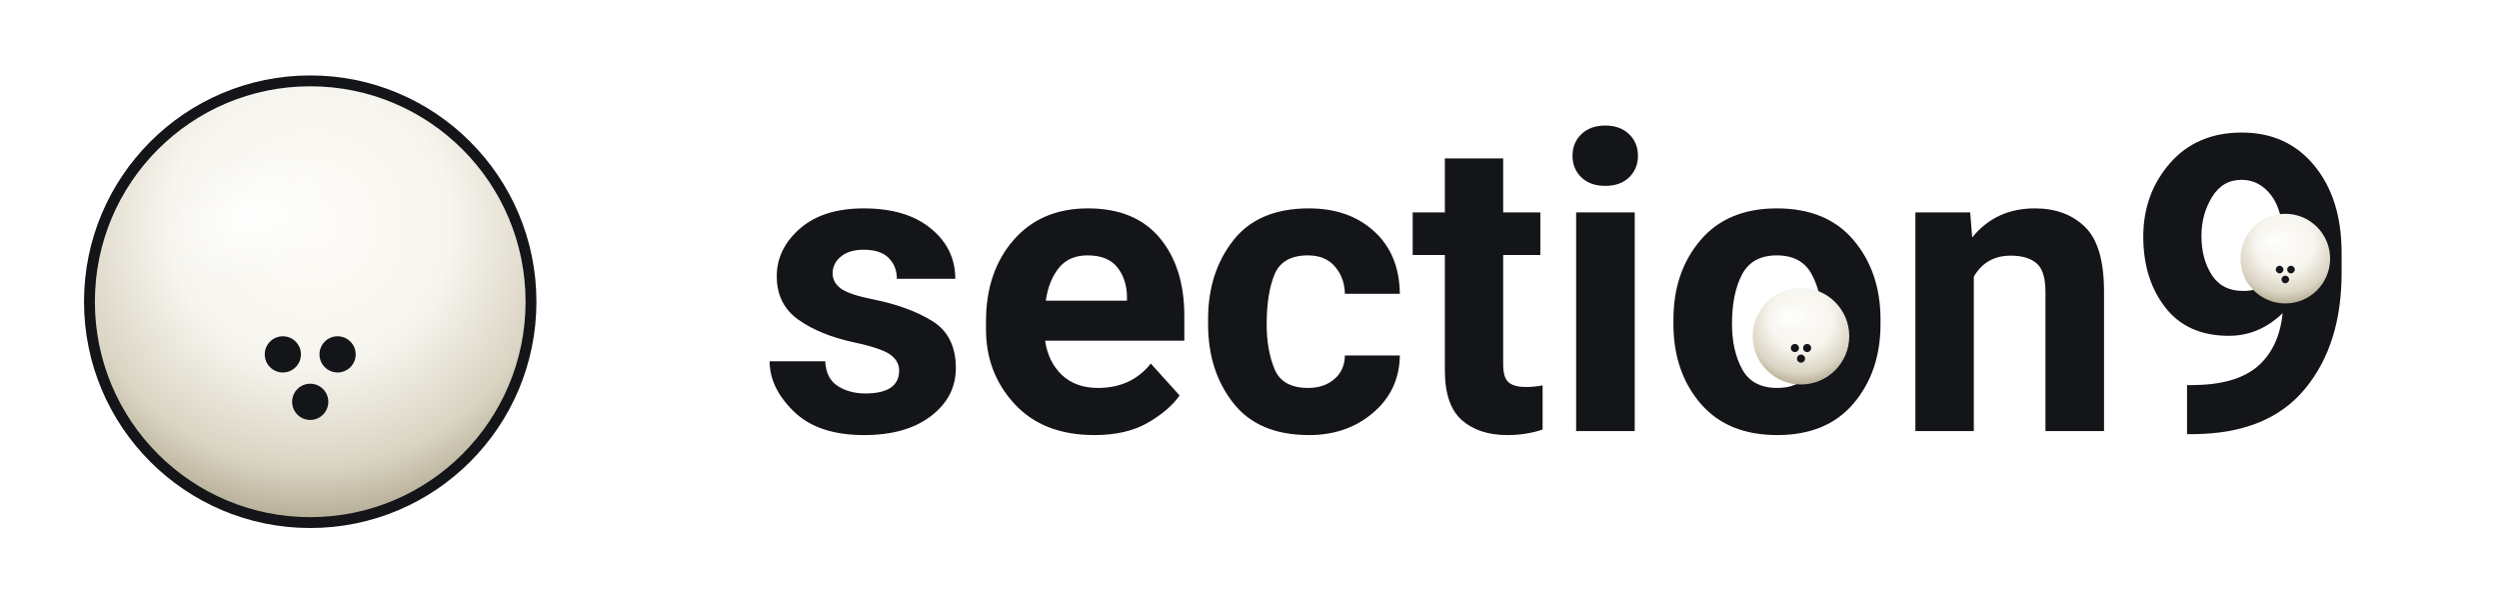
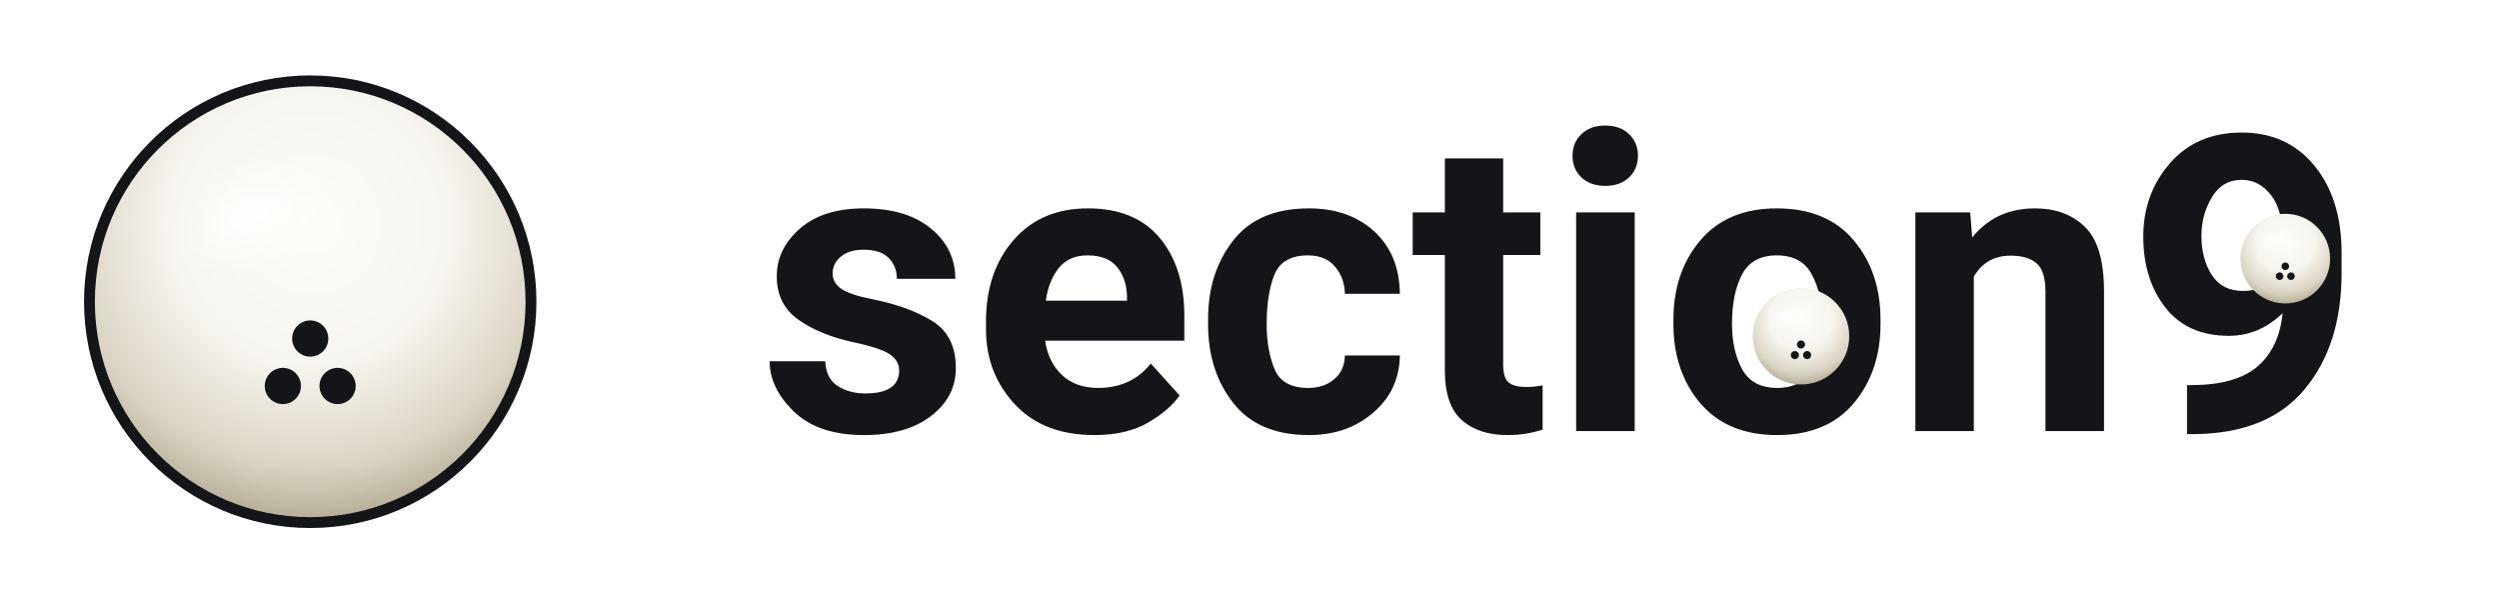
<svg xmlns="http://www.w3.org/2000/svg" viewBox="0 0 290 70" width="290" height="70" role="img" aria-label="section9">
  <style>
    /* 밝은 쪽 색은 presentation attribute 로 둔다 — 인라인 SVG 의 style 은
       문서 전체에 걸려, 한 쪽에 여러 벌이 실리면 마지막 것이 앞을 덮는다. */
    @media (prefers-color-scheme:dark){.s9logo{color:#e8e8e4}}
  </style>
  <defs>
    <radialGradient id="s9dome" cx="50%" cy="32%" r="74%">
      <stop offset="0" stop-color="#fdfcf8" />
      <stop offset=".44" stop-color="#f7f5ef" />
      <stop offset=".76" stop-color="#dad4c3" />
      <stop offset=".93" stop-color="#b5ad96" />
      <stop offset="1" stop-color="#978f77" />
    </radialGradient>
    <radialGradient id="s9lit" cx="50%" cy="50%" r="50%">
      <stop offset="0" stop-color="#ffffff" stop-opacity=".92" />
      <stop offset=".5" stop-color="#ffffff" stop-opacity=".38" />
      <stop offset="1" stop-color="#ffffff" stop-opacity="0" />
    </radialGradient>
  </defs>
  <g class="s9logo" color="#141518">
    <g transform="translate(8 7) scale(0.875)">
      <circle cx="32" cy="32" r="30" fill="#141518" />
      <circle cx="32" cy="32" r="28.56" fill="url(#s9dome)" />
      <ellipse cx="24.0" cy="20.58" rx="11.42" ry="7.43" fill="url(#s9lit)" transform="rotate(-22 24.0 20.58)" />
-       <circle cx="28.37" cy="38.98" r="2.4" fill="#141518" />
-       <circle cx="35.63" cy="38.98" r="2.4" fill="#141518" />
-       <circle cx="32" cy="45.27" r="2.4" fill="#141518" />
+       <circle cx="32" cy="36.88" r="2.4" fill="#141518" />
+       <circle cx="28.37" cy="43.17" r="2.4" fill="#141518" />
+       <circle cx="35.63" cy="43.17" r="2.4" fill="#141518" />
    </g>
    <text x="88" y="50" textLength="190" font-family="system-ui,-apple-system,'Segoe UI',Roboto,'Helvetica Neue',Arial,sans-serif" font-size="48" font-weight="700" fill="currentColor">section<tspan>9</tspan>
    </text>
    <circle cx="209.0" cy="39.0" r="5.6" fill="url(#s9dome)" />
    <ellipse cx="207.43" cy="36.76" rx="2.24" ry="1.46" fill="url(#s9lit)" transform="rotate(-22 207.43 36.76)" />
-     <circle cx="208.29" cy="40.37" r="0.47" fill="#141518" />
-     <circle cx="209.71" cy="40.37" r="0.47" fill="#141518" />
-     <circle cx="209.0" cy="41.6" r="0.47" fill="#141518" />
+     <circle cx="209.0" cy="39.96" r="0.47" fill="#141518" />
+     <circle cx="208.29" cy="41.19" r="0.47" fill="#141518" />
+     <circle cx="209.71" cy="41.19" r="0.47" fill="#141518" />
    <circle cx="265.2" cy="30.0" r="5.2" fill="url(#s9dome)" />
    <ellipse cx="263.74" cy="27.92" rx="2.08" ry="1.35" fill="url(#s9lit)" transform="rotate(-22 263.74 27.92)" />
-     <circle cx="264.54" cy="31.27" r="0.44" fill="#141518" />
-     <circle cx="265.86" cy="31.27" r="0.44" fill="#141518" />
-     <circle cx="265.2" cy="32.42" r="0.44" fill="#141518" />
+     <circle cx="265.2" cy="30.89" r="0.44" fill="#141518" />
+     <circle cx="264.54" cy="32.04" r="0.44" fill="#141518" />
+     <circle cx="265.86" cy="32.04" r="0.44" fill="#141518" />
  </g>
</svg>
